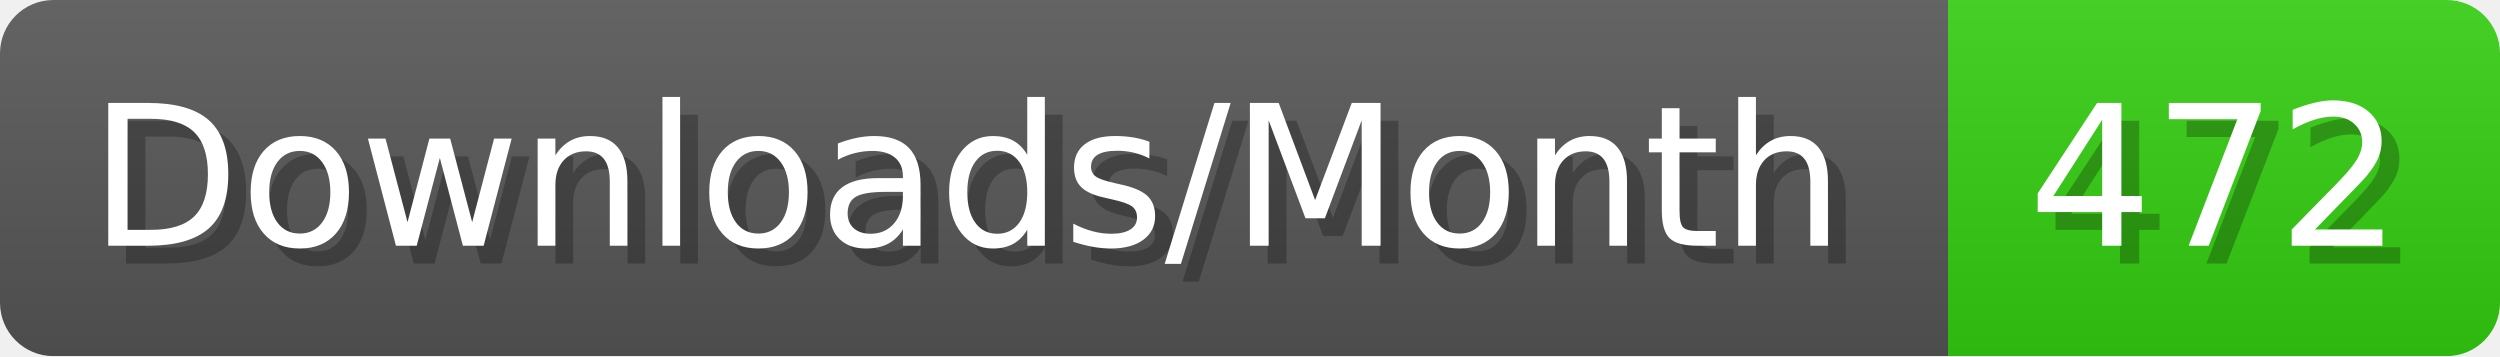
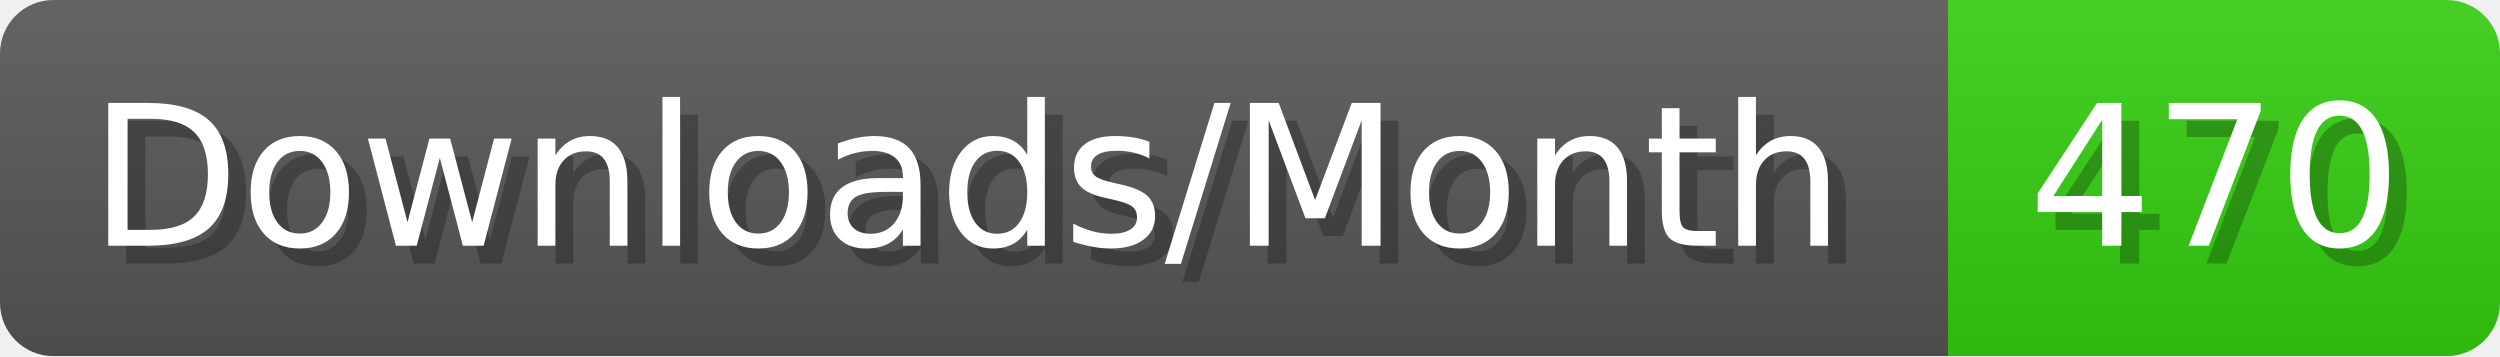
- <svg xmlns="http://www.w3.org/2000/svg" width="140.4" height="20" viewBox="0 0 1404 200" role="img" aria-label="Downloads/Month: 472">
+ <svg xmlns="http://www.w3.org/2000/svg" width="140.4" height="20" viewBox="0 0 1404 200" role="img" aria-label="Downloads/Month: 470">
  <linearGradient id="YlXUI" x2="0" y2="100%">
    <stop offset="0" stop-opacity=".1" stop-color="#EEE" />
    <stop offset="1" stop-opacity=".1" />
  </linearGradient>
  <mask id="JHhop">
    <rect width="1404" height="200" rx="30" fill="#FFF" />
  </mask>
  <g mask="url(#JHhop)">
    <rect width="1094" height="200" fill="#555" />
    <rect width="310" height="200" fill="#3C1" x="1094" />
    <rect width="1404" height="200" fill="url(#YlXUI)" />
  </g>
  <g aria-hidden="true" fill="#fff" text-anchor="start" font-family="Verdana,DejaVu Sans,sans-serif" font-size="110">
    <text x="60" y="148" textLength="994" fill="#000" opacity="0.25">Downloads/Month</text>
    <text x="50" y="138" textLength="994">Downloads/Month</text>
-     <text x="1149" y="148" textLength="210" fill="#000" opacity="0.25">472</text>
-     <text x="1139" y="138" textLength="210">472</text>
+     <text x="1149" y="148" textLength="210" fill="#000" opacity="0.25">470</text>
+     <text x="1139" y="138" textLength="210">470</text>
  </g>
</svg>
